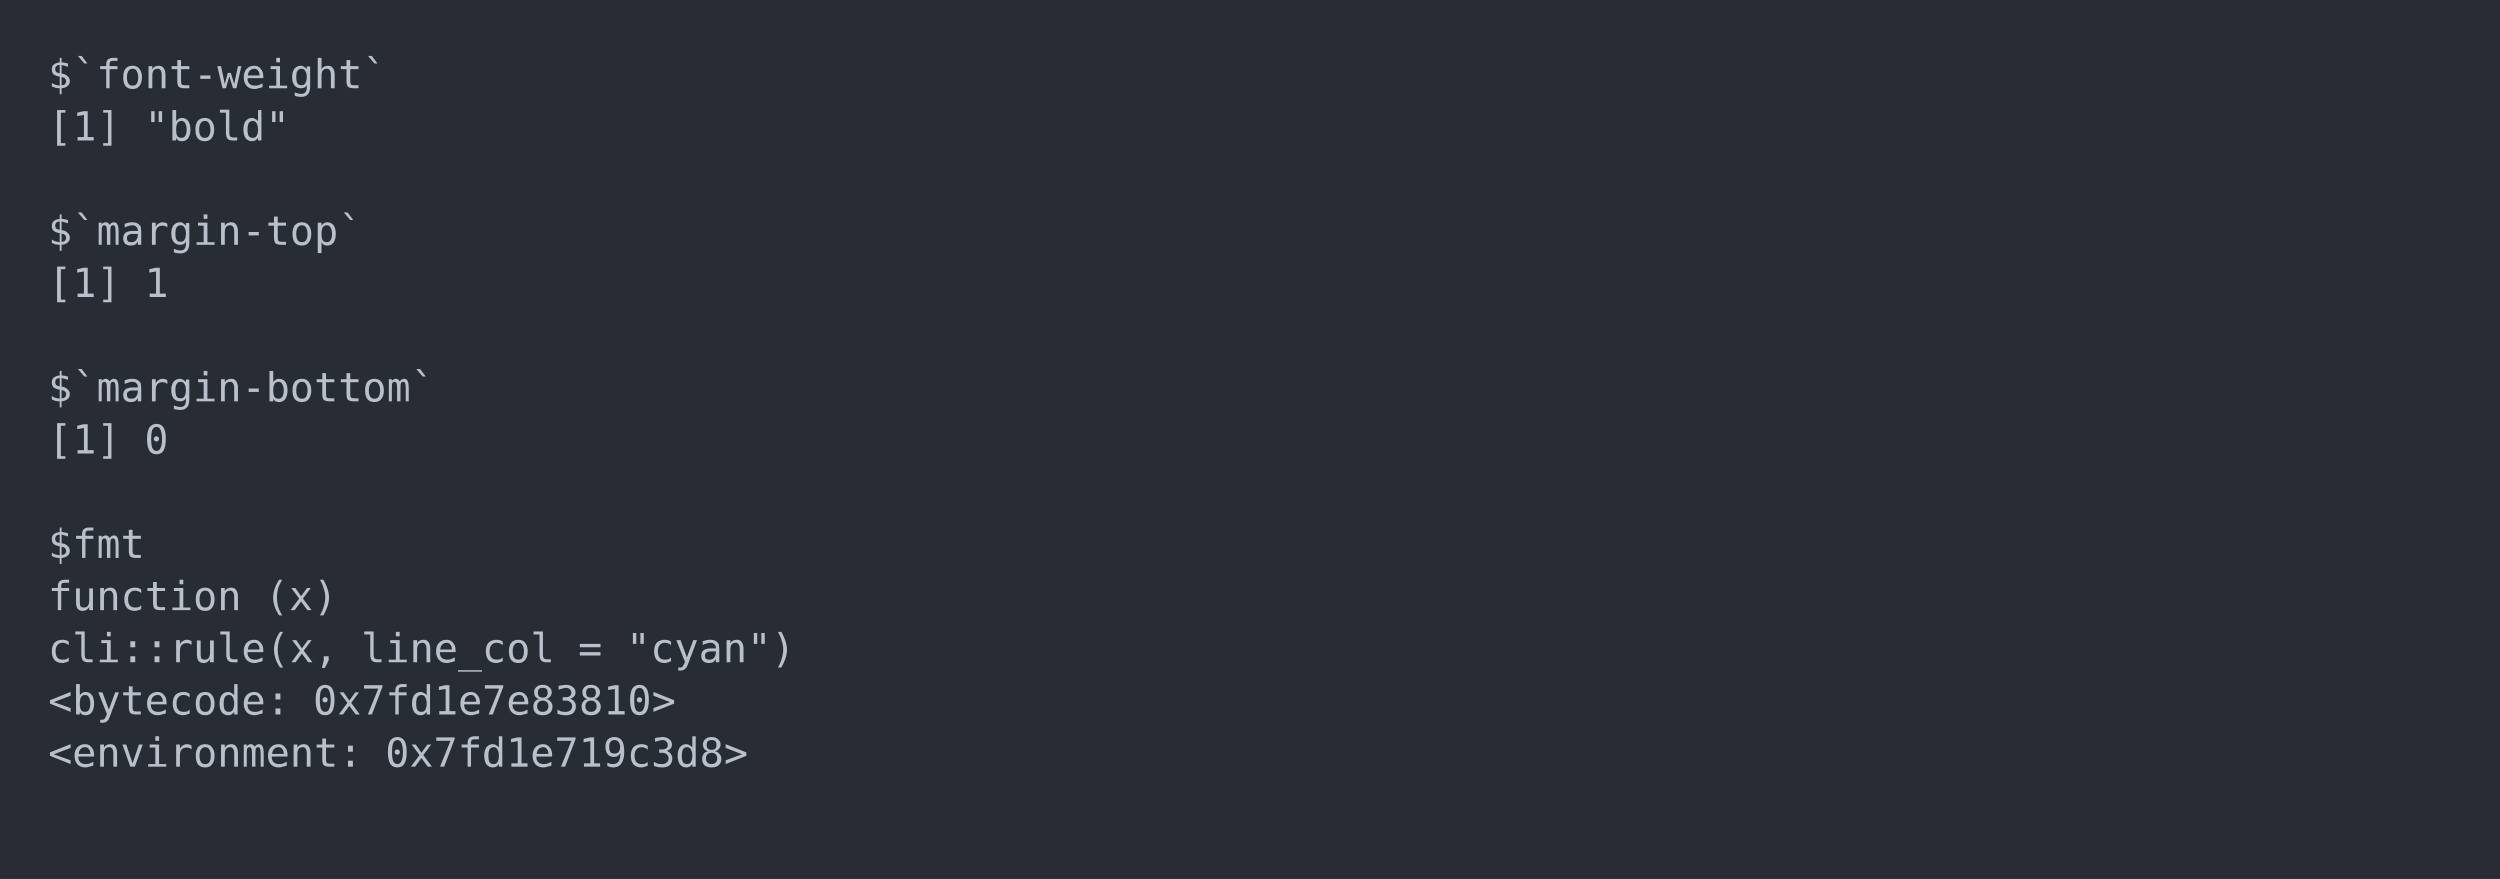
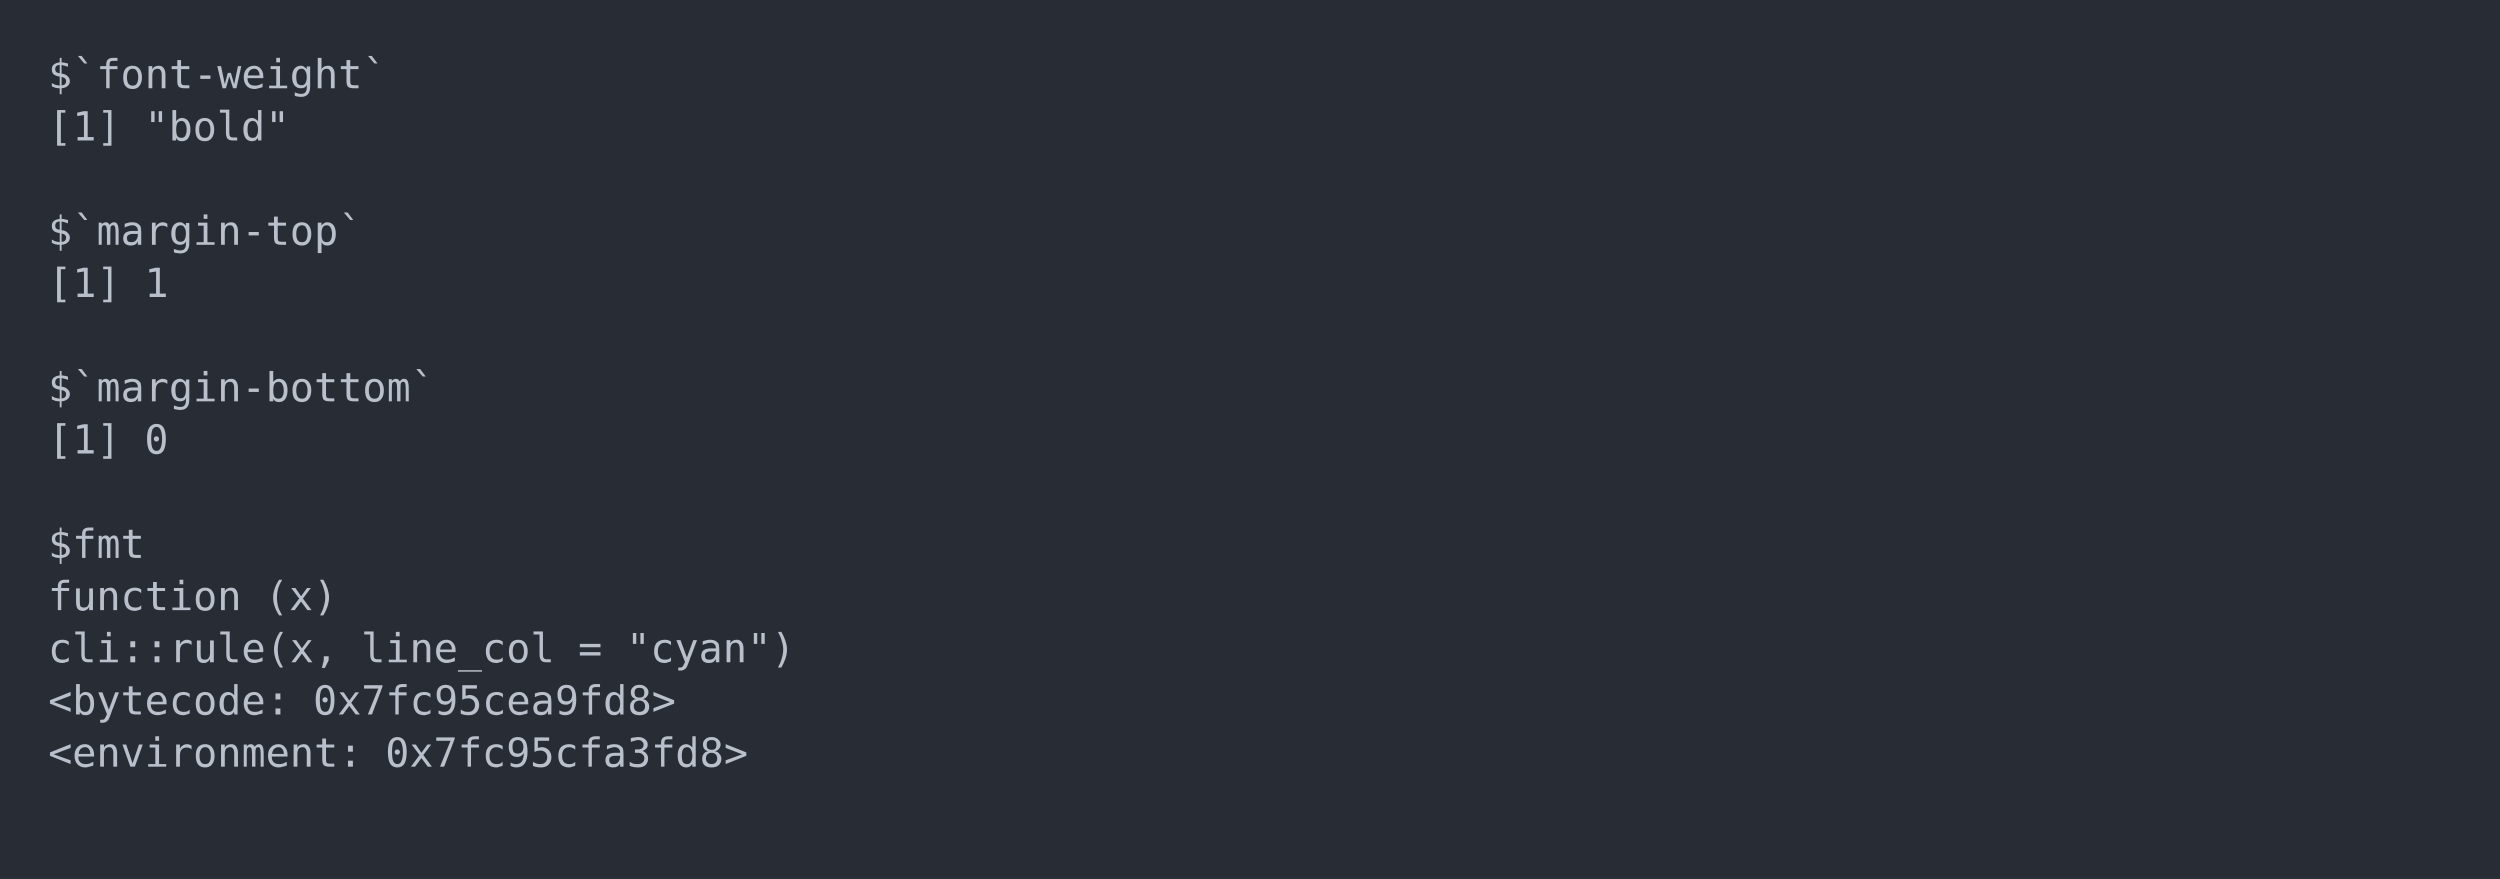
<svg xmlns="http://www.w3.org/2000/svg" xmlns:xlink="http://www.w3.org/1999/xlink" width="1040" height="365.65">
  <rect width="1040" height="365.65" rx="0" ry="0" class="a" />
  <svg height="325.65" viewBox="0 0 100 32.565" width="1000" x="20" y="20">
    <style>.a{fill:rgb(40,45,53)}.b{font-family:'Fira Code',Monaco,Consolas,Menlo,'Bitstream Vera Sans Mono','Powerline Symbols',monospace}.c{fill:transparent}.d{fill:rgb(185,192,203);white-space:pre}</style>
    <g font-family="'Fira Code',Monaco,Consolas,Menlo,'Bitstream Vera Sans Mono','Powerline Symbols',monospace" font-size="1.67" class="b">
      <defs>
        <symbol id="a">
          <rect height="16" width="100" x="0" y="0" class="c" />
        </symbol>
      </defs>
      <rect height="32.565" width="100" class="a" />
      <svg x="0" y="0" width="100">
        <svg x="0">
          <use xlink:href="#a" />
          <text x="0" y="1.67" class="d">$`font-weight`</text>
          <text x="0" y="3.841" class="d">[1]</text>
          <text x="4.008" y="3.841" class="d">"bold"</text>
          <text x="0" y="8.183" class="d">$`margin-top`</text>
          <text x="0" y="10.354" class="d">[1]</text>
          <text x="4.008" y="10.354" class="d">1</text>
          <text x="0" y="14.696" class="d">$`margin-bottom`</text>
          <text x="0" y="16.867" class="d">[1]</text>
          <text x="4.008" y="16.867" class="d">0</text>
          <text x="0" y="21.209" class="d">$fmt</text>
          <text x="0" y="23.38" class="d">function</text>
          <text x="9.018" y="23.38" class="d">(x)</text>
          <text x="0" y="25.551" class="d">cli::rule(x,</text>
          <text x="13.026" y="25.551" class="d">line_col</text>
          <text x="22.044" y="25.551" class="d">=</text>
          <text x="24.048" y="25.551" class="d">"cyan")</text>
          <text x="0" y="27.722" class="d">&lt;bytecode:</text>
-           <text x="11.022" y="27.722" class="d">0x7fd1e7e83810&gt;</text>
+           <text x="11.022" y="27.722" class="d">0x7fc95cea9fd8&gt;</text>
          <text x="0" y="29.893" class="d">&lt;environment:</text>
-           <text x="14.028" y="29.893" class="d">0x7fd1e719c3d8&gt;</text>
+           <text x="14.028" y="29.893" class="d">0x7fc95cfa3fd8&gt;</text>
        </svg>
      </svg>
    </g>
  </svg>
</svg>
